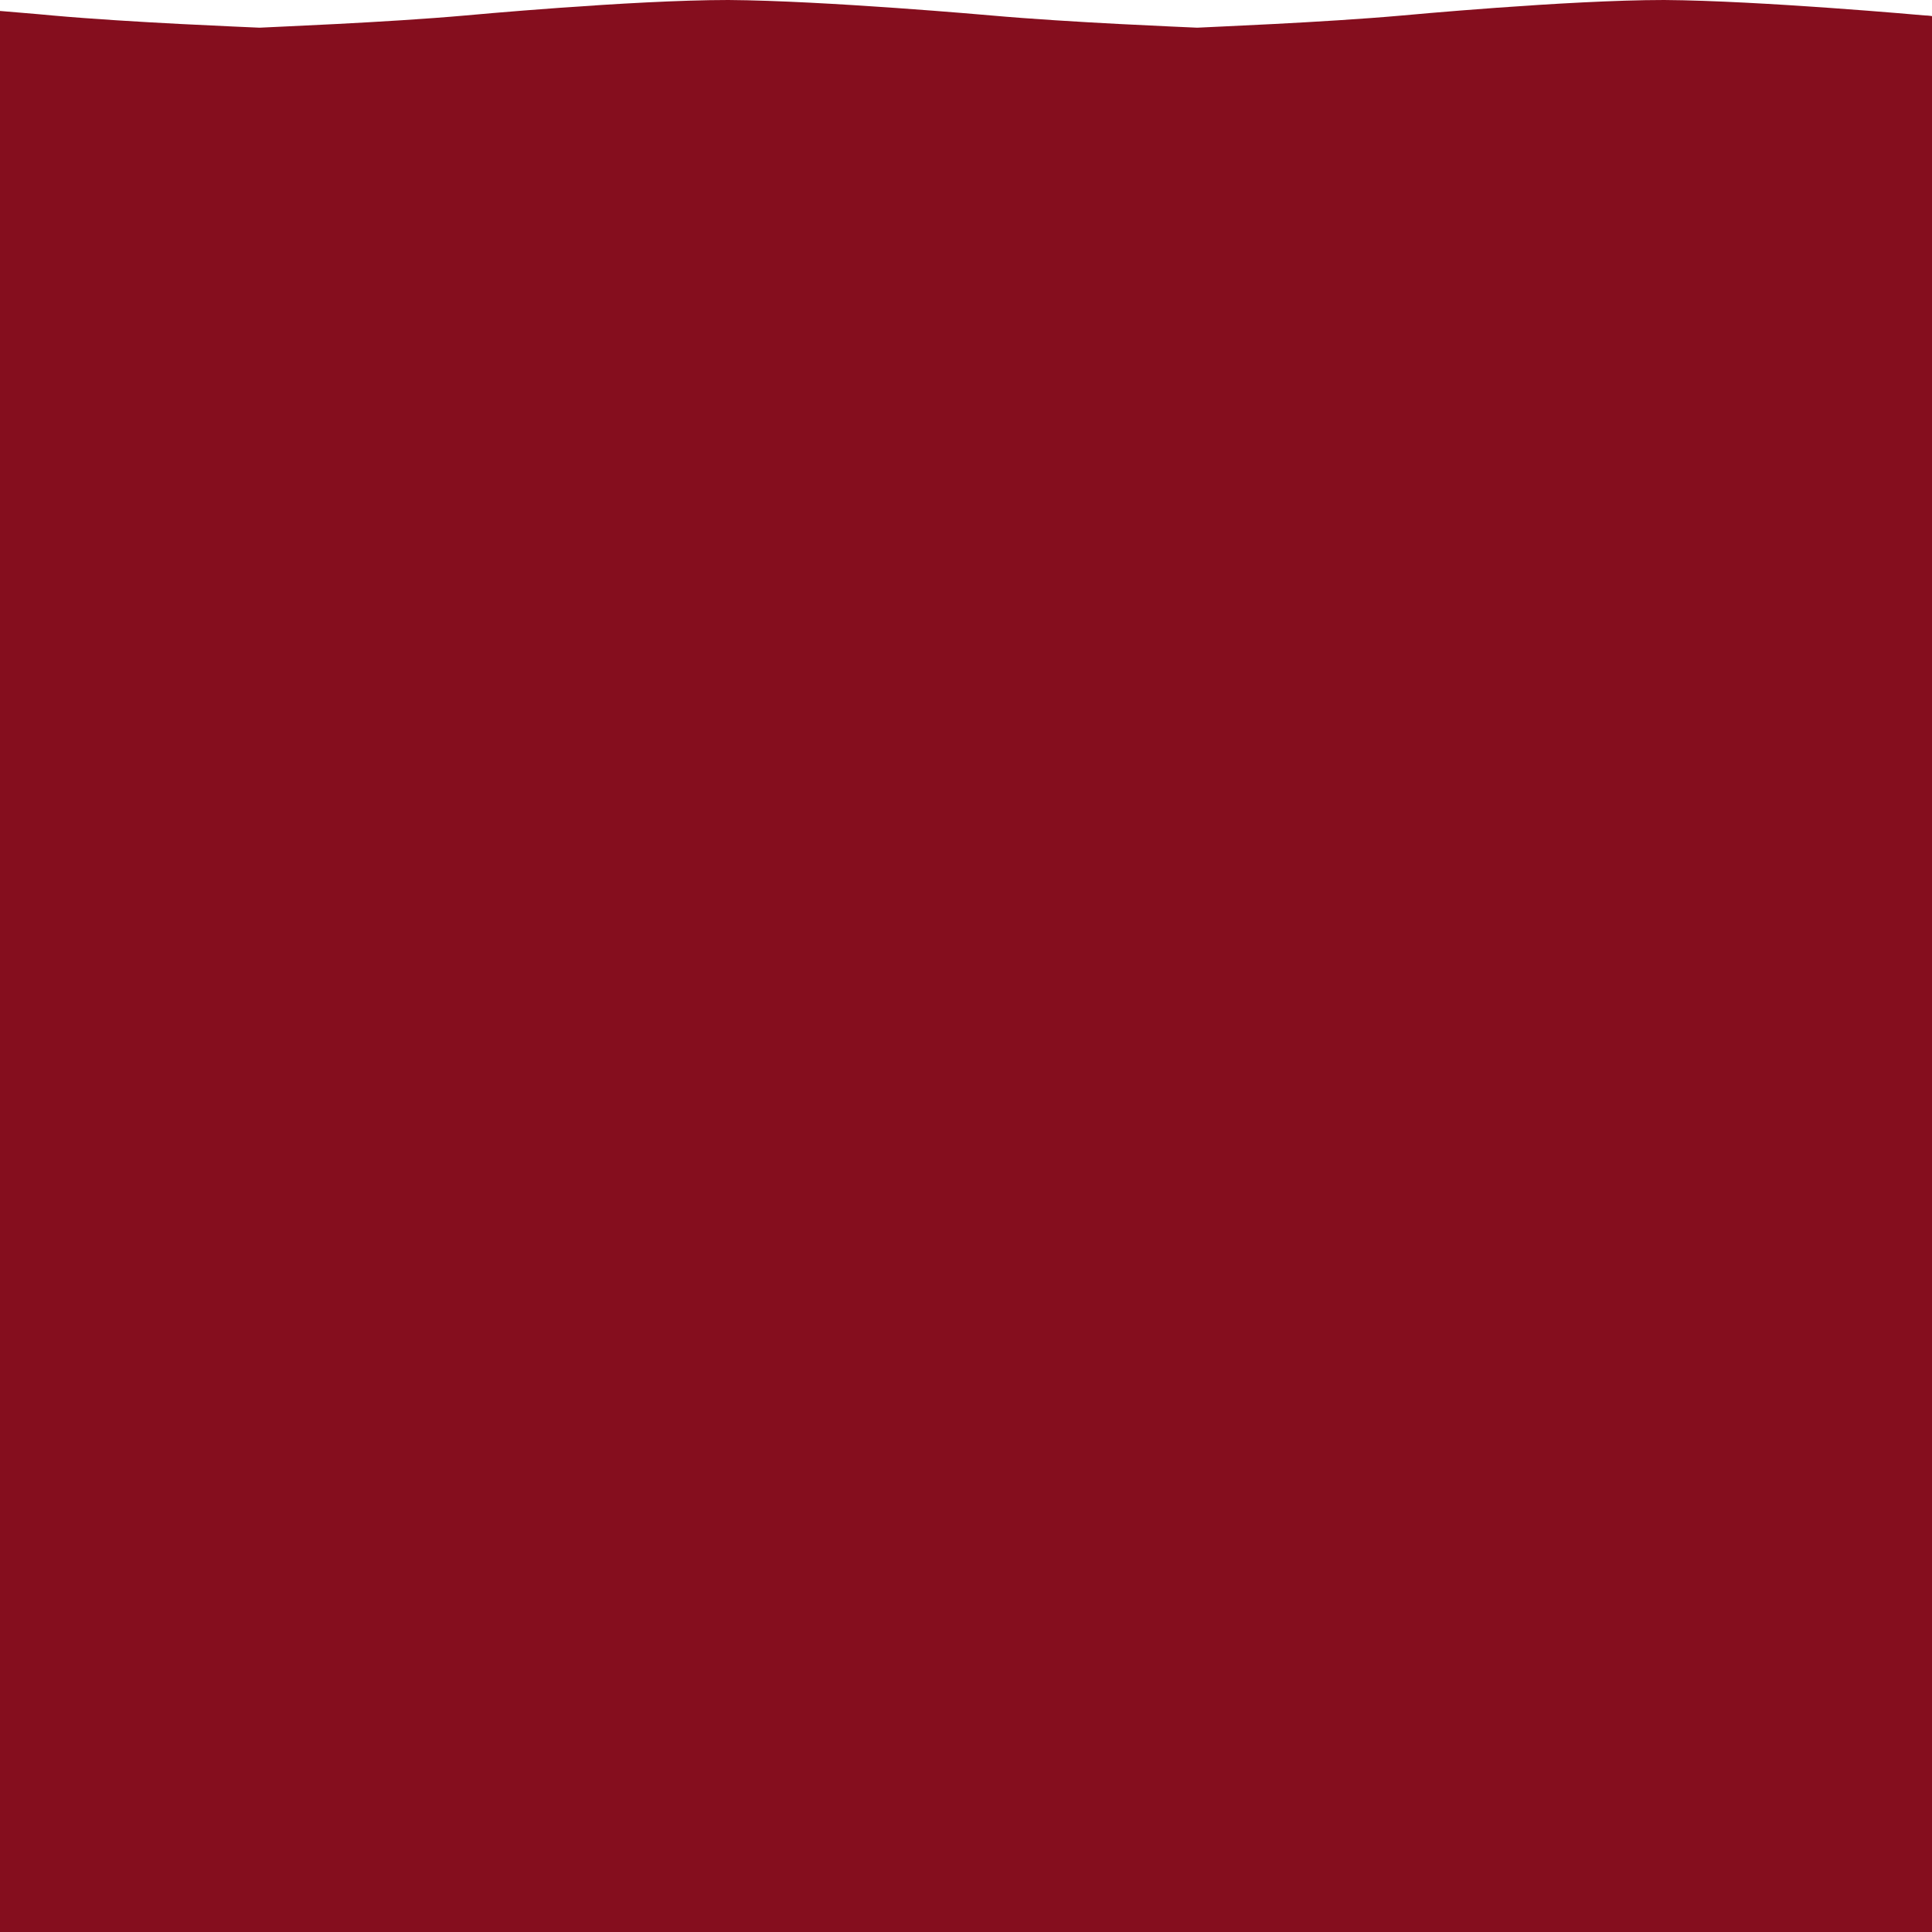
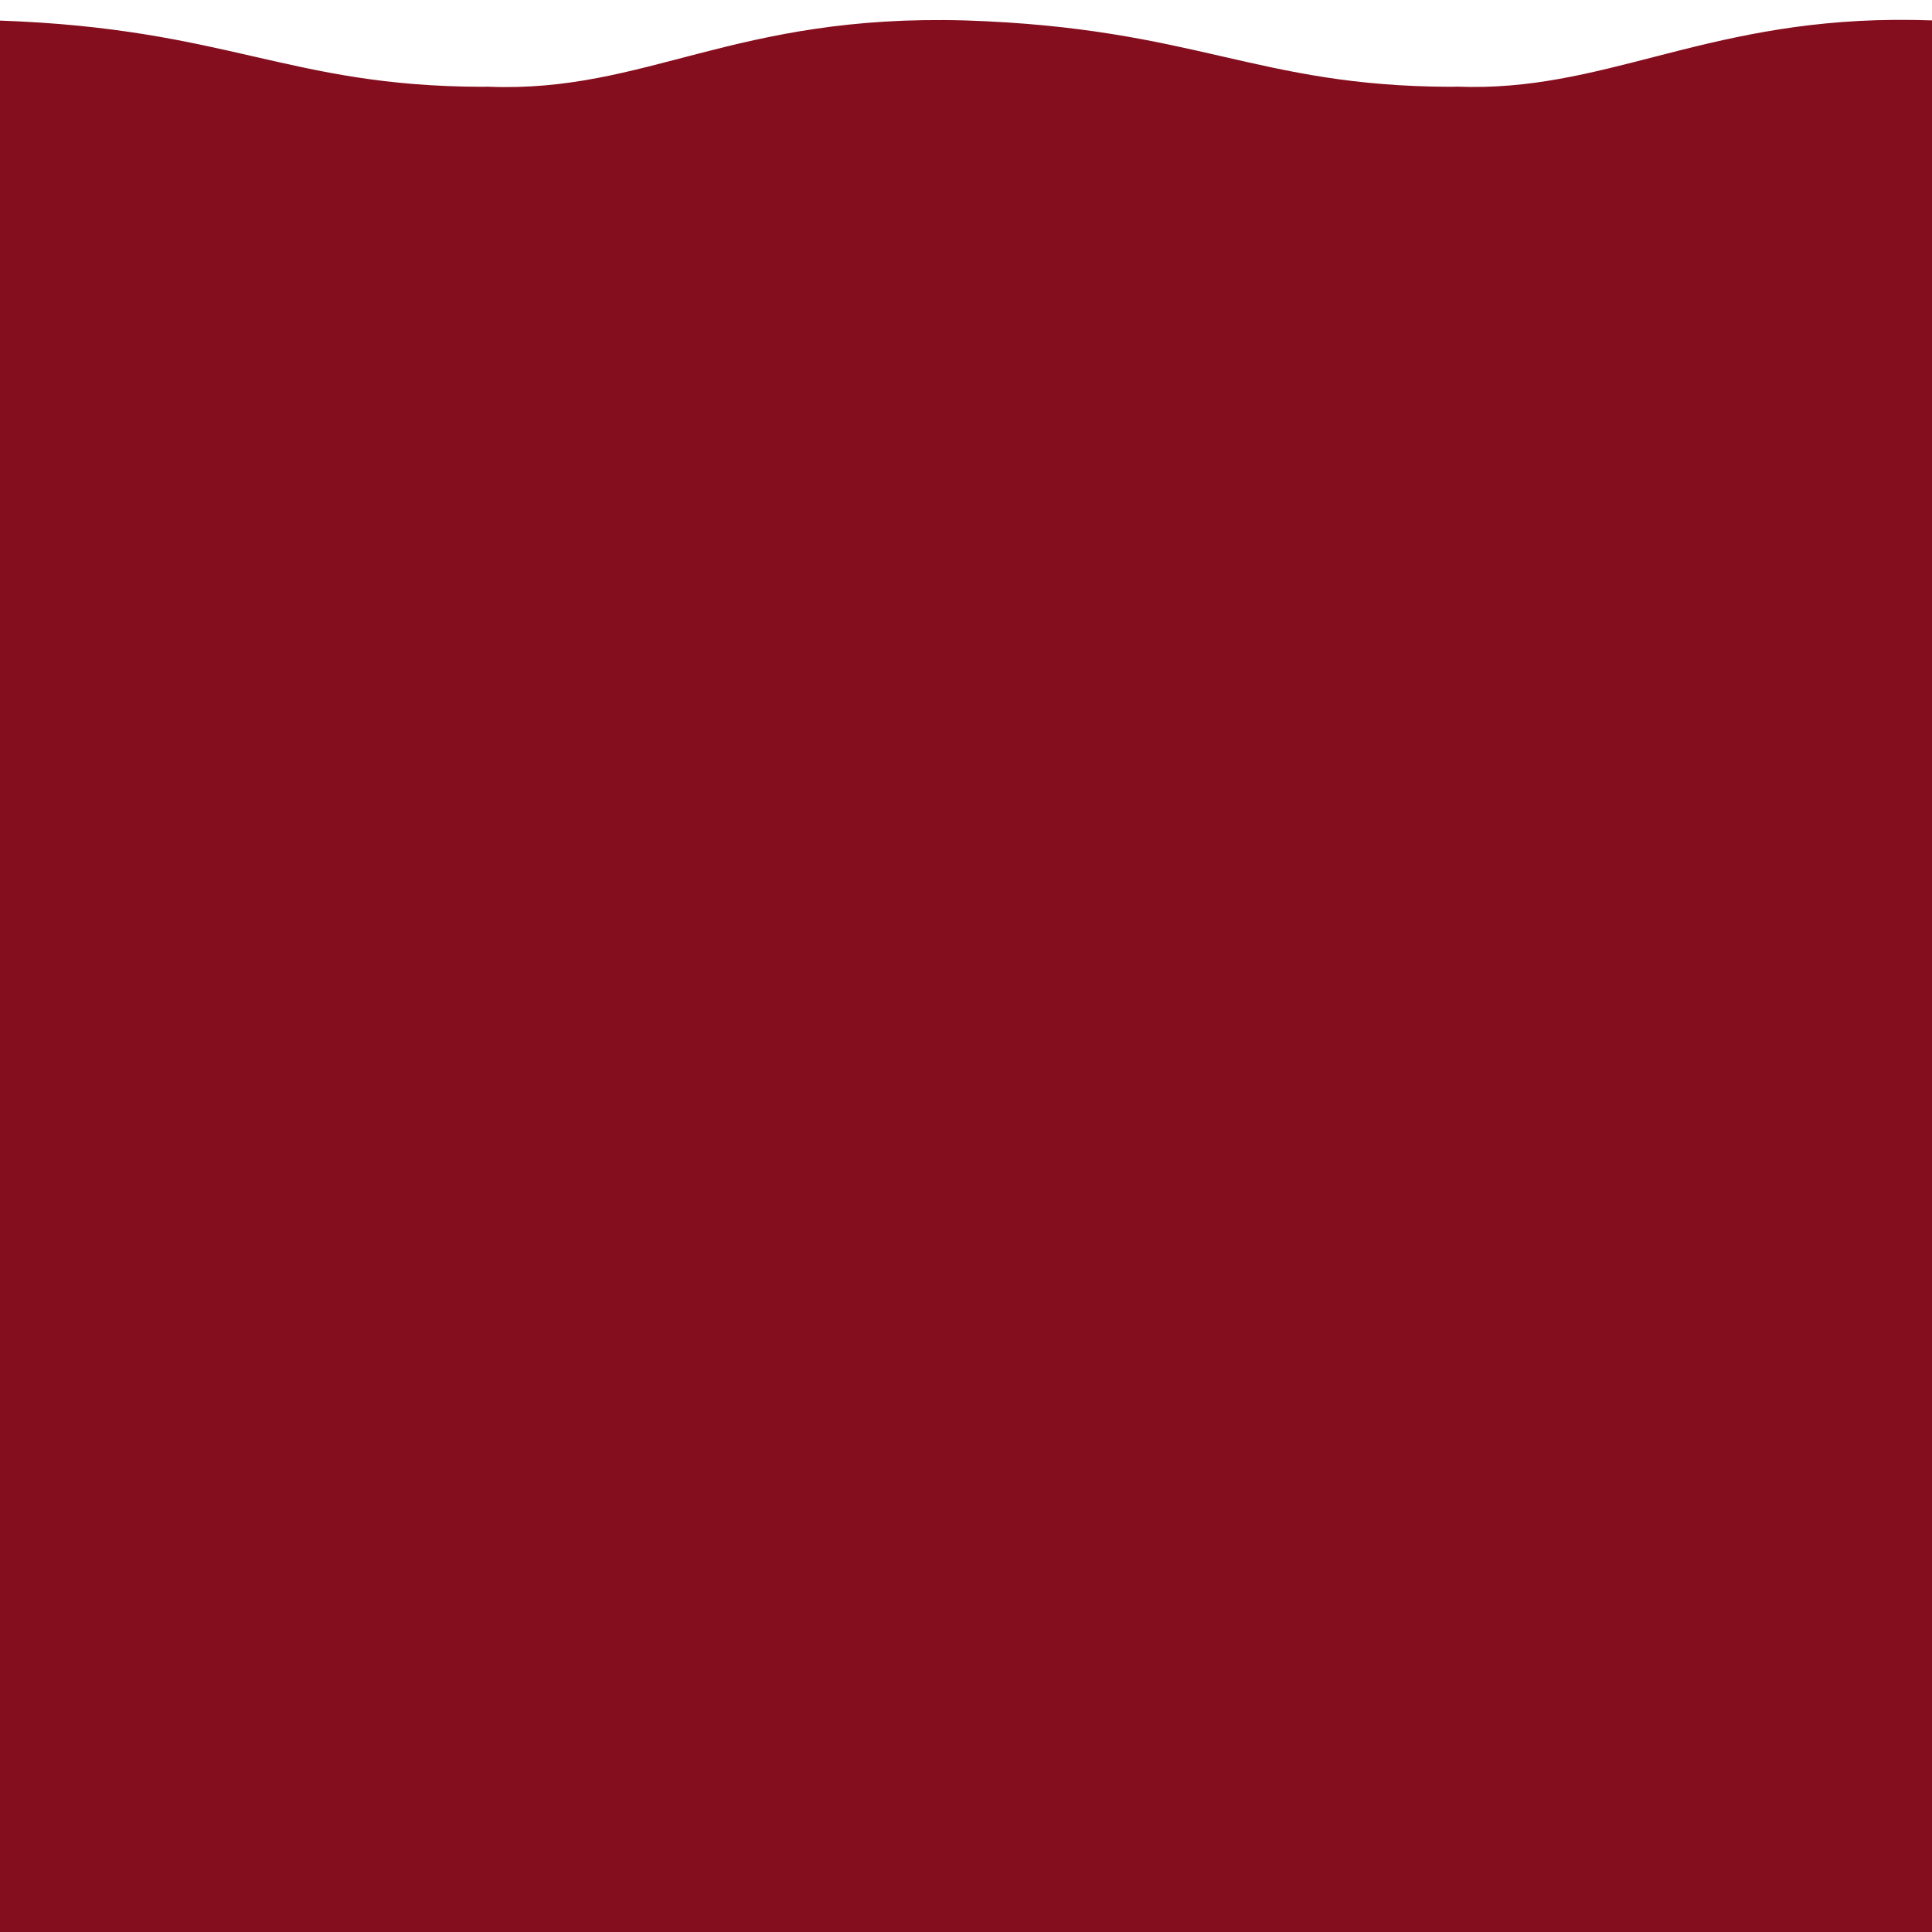
<svg xmlns="http://www.w3.org/2000/svg" version="1.1" x="0px" y="0px" width="300px" height="300px" viewBox="0 0 300 300" enable-background="new 0 0 300 300" xml:space="preserve">
-   <path fill="#850e1e" id="waveShape" d="M300,300V2.5c0,0-0.6-0.1-1.1-0.1c0,0-25.5-2.3-40.5-2.4c-15,0-40.6,2.4-40.6,2.4     c-12.3,1.1-30.3,1.8-31.9,1.9c-2-0.1-19.7-0.8-32-1.9c0,0-25.8-2.3-40.8-2.4c-15,0-40.8,2.4-40.8,2.4c-12.3,1.1-30.4,1.8-32,1.9     c-2-0.1-20-0.8-32.2-1.9c0,0-3.1-0.3-8.1-0.7V300H300z" />
+   <path fill="#850e1e" id="waveShape" d="M 294.126,3.086 C 264.098,3.335 248.854,14.339 226.273,13.454 v 0.003 c -0.334,0.003 -0.692,0.02 -1.019,0.02 C 194.912,13.389 185.832,4.355 149.932,3.174 113.823,2.138 100.45,14.43 75.867,13.467 v -0.01 c -0.334,0.003 -0.694,0.021 -1.022,0.02 C 44.631,13.389 35.481,4.437 -0.047,3.195 V 300.867 H 75.867 75.895 226.303 300.217 V 3.172 C 298.121,3.098 296.089,3.07 294.126,3.086 Z" />
</svg>
